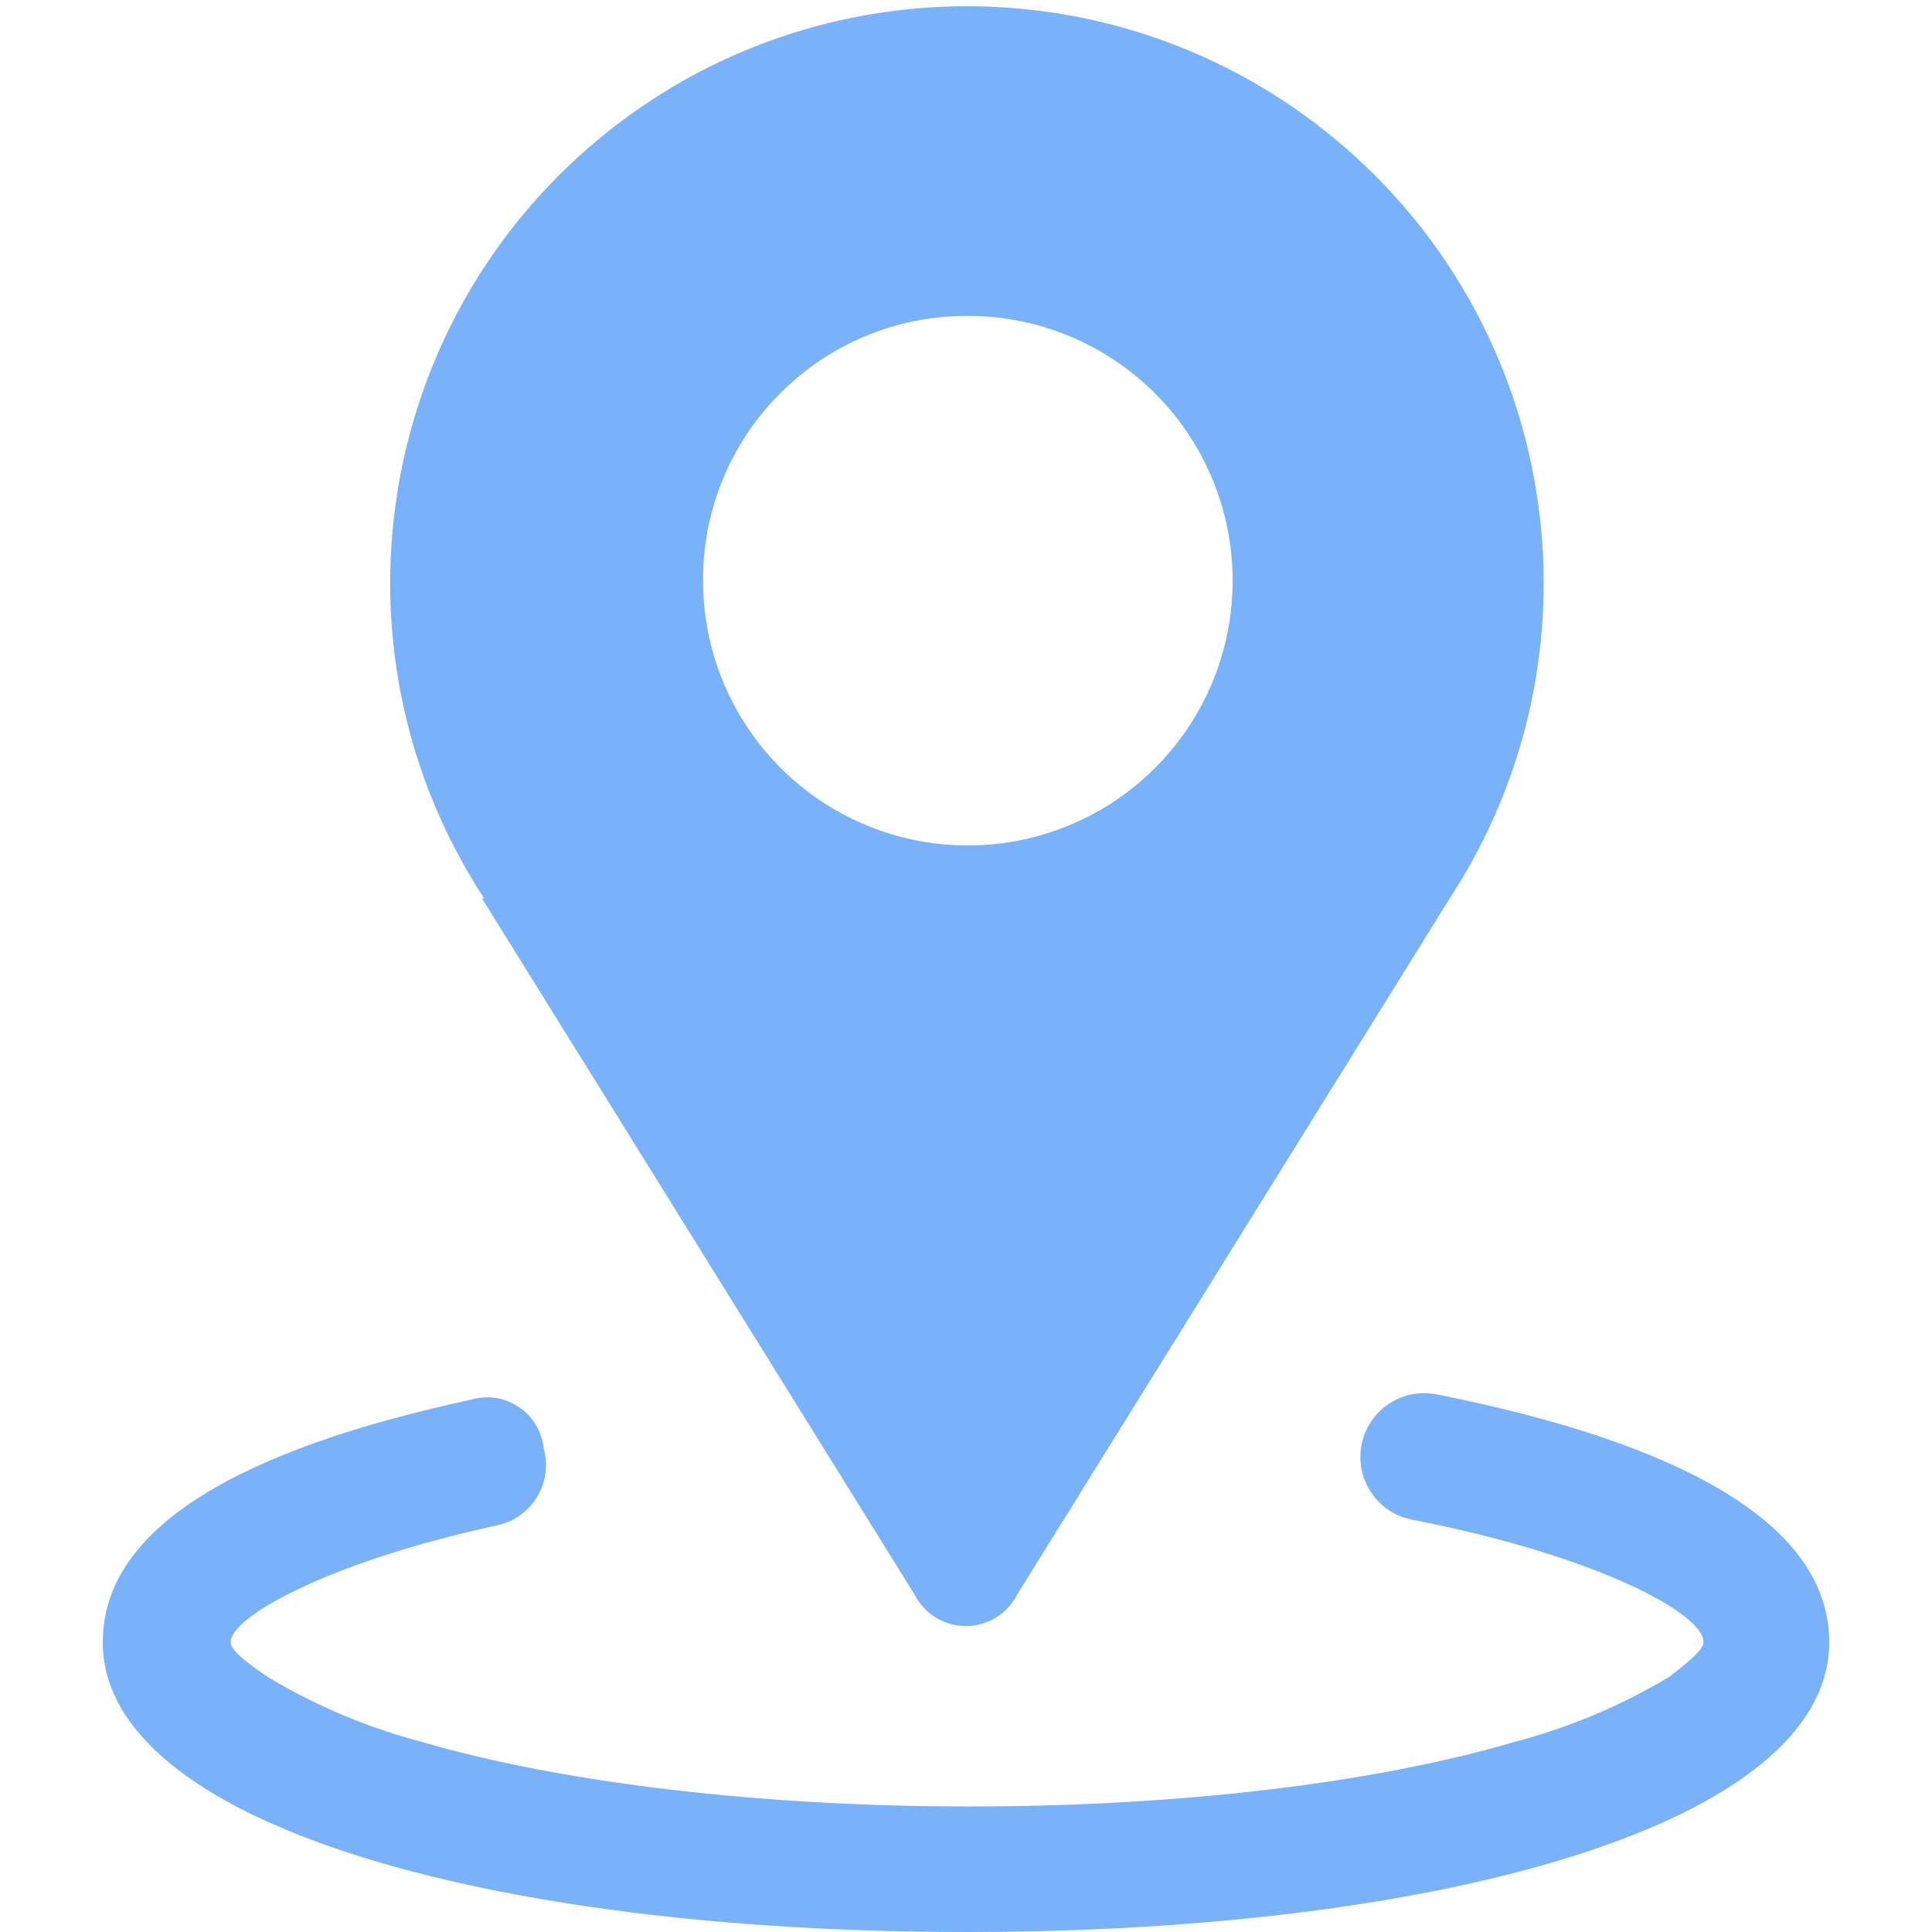
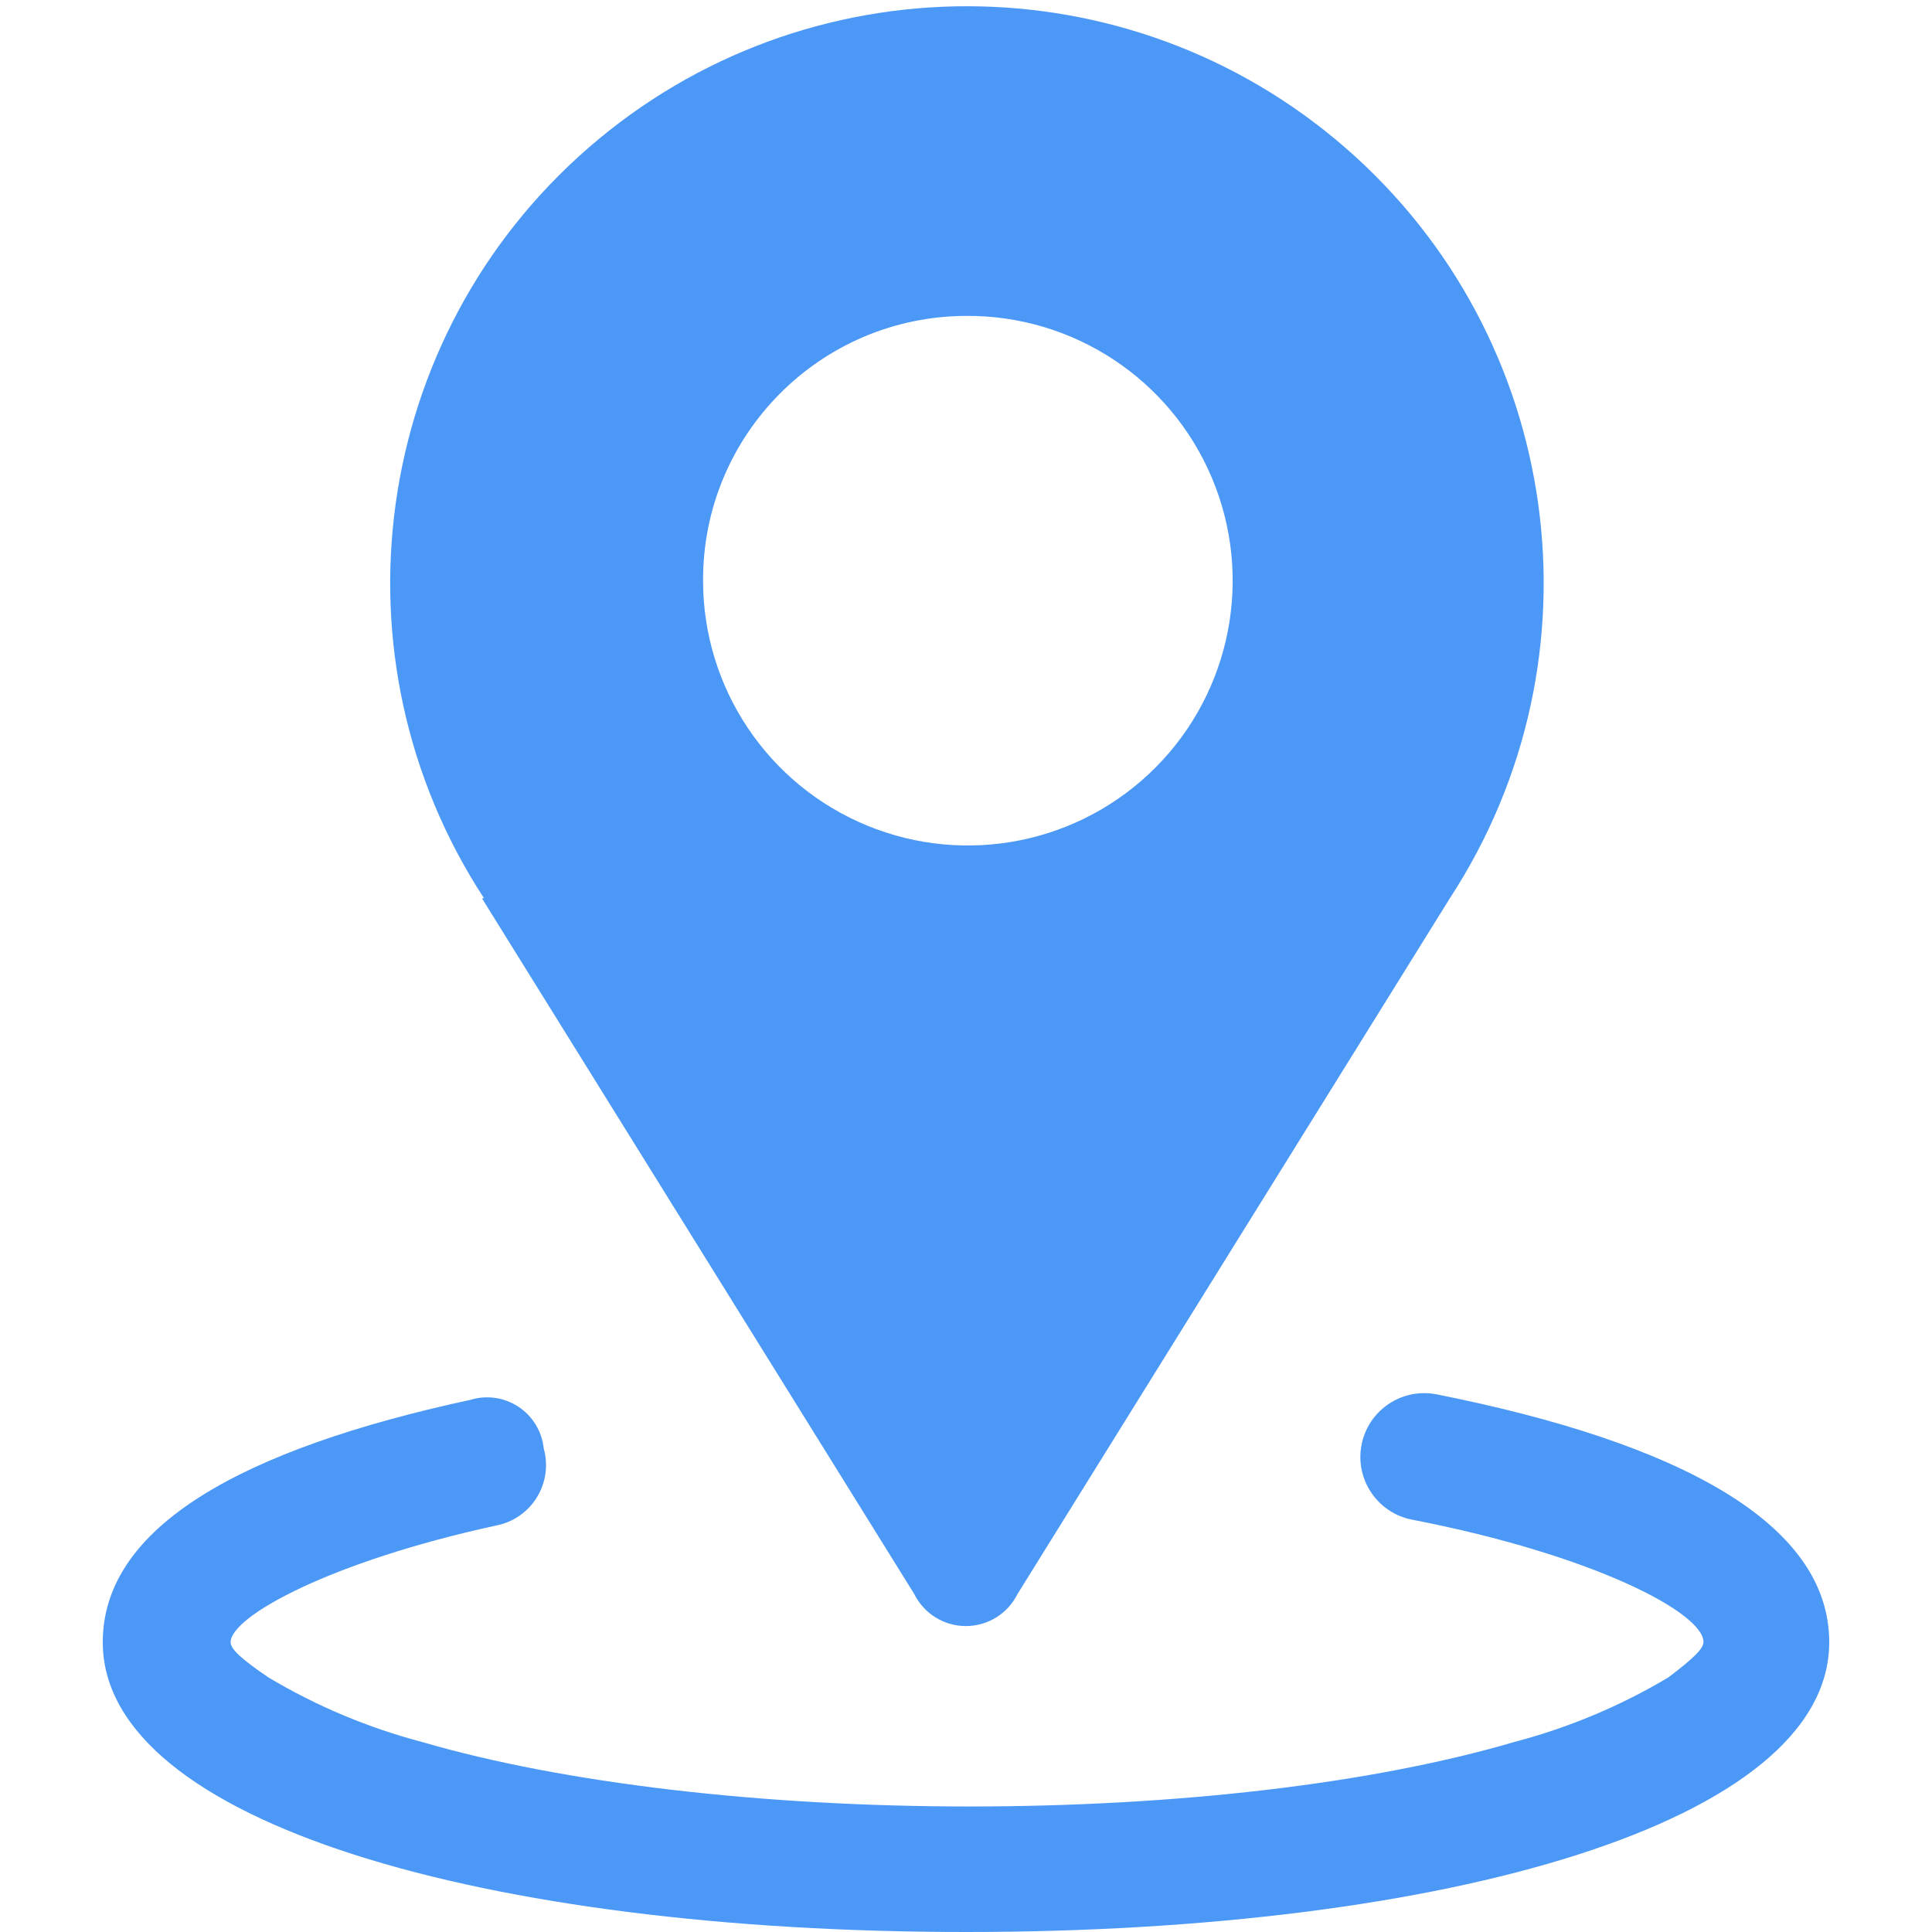
- <svg xmlns="http://www.w3.org/2000/svg" t="1558572268596" class="icon" style="" viewBox="0 0 1024 1024" version="1.1" p-id="9852" width="200" height="200">
+ <svg xmlns="http://www.w3.org/2000/svg" t="1560000857838" class="icon" style="" viewBox="0 0 1024 1024" version="1.1" p-id="1238" width="200" height="200">
  <defs>
    <style type="text/css" />
  </defs>
-   <path d="M761.044 738.972a33.758 33.758 0 0 0-12.366 66.527c96.576 18.796 154.2 49.463 154.2 64.796 0 3.462-5.07 8.532-18.672 18.796a315.695 315.695 0 0 1-81.366 34.129c-75.678 22.258-179.549 34.253-289.233 34.253s-215.162-12.366-289.727-34.129a315.695 315.695 0 0 1-81.366-34.129c-15.21-10.263-20.28-15.333-20.28-18.796 0-13.602 52.554-42.662 140.598-61.828a32.645 32.645 0 0 0 25.35-40.93A30.172 30.172 0 0 0 249.353 741.939C128.665 768.031 54.471 808.961 54.471 870.419c0 95.587 203.291 153.581 457.529 153.581s457.529-57.995 457.529-153.581c0-63.189-79.635-105.85-208.361-131.447zM255.413 476.078l229.136 368.744a30.543 30.543 0 0 0 54.78 0L768.464 476.078a305.679 305.679 0 1 0-511.938 0zM512 167.431a140.35 140.35 0 1 1-139.361 140.35A139.856 139.856 0 0 1 512 167.431z" fill="#79B2F9" p-id="9853" />
+   <path d="M761.044 738.972a33.758 33.758 0 0 0-12.365 66.527c96.575 18.796 154.2 49.462 154.2 64.796 0 3.462-5.07 8.532-18.673 18.796a315.695 315.695 0 0 1-81.366 34.129c-75.678 22.258-179.55 34.253-289.232 34.253s-215.163-12.366-289.728-34.13a315.695 315.695 0 0 1-81.366-34.129c-15.21-10.263-20.28-15.333-20.28-18.795 0-13.603 52.555-42.662 140.598-61.829a32.645 32.645 0 0 0 25.35-40.93 30.172 30.172 0 0 0-38.829-25.72C128.665 768.03 54.471 808.96 54.471 870.418 54.47 966.005 257.762 1024 512 1024s457.53-57.995 457.53-153.581c0-63.189-79.636-105.85-208.362-131.447zM255.413 476.078l229.135 368.744a30.543 30.543 0 0 0 54.78 0l229.136-368.744a305.679 305.679 0 1 0-511.938 0zM512 167.43a140.35 140.35 0 1 1-139.36 140.35A139.856 139.856 0 0 1 512 167.431z" fill="#4C98F7" p-id="1239" />
</svg>
